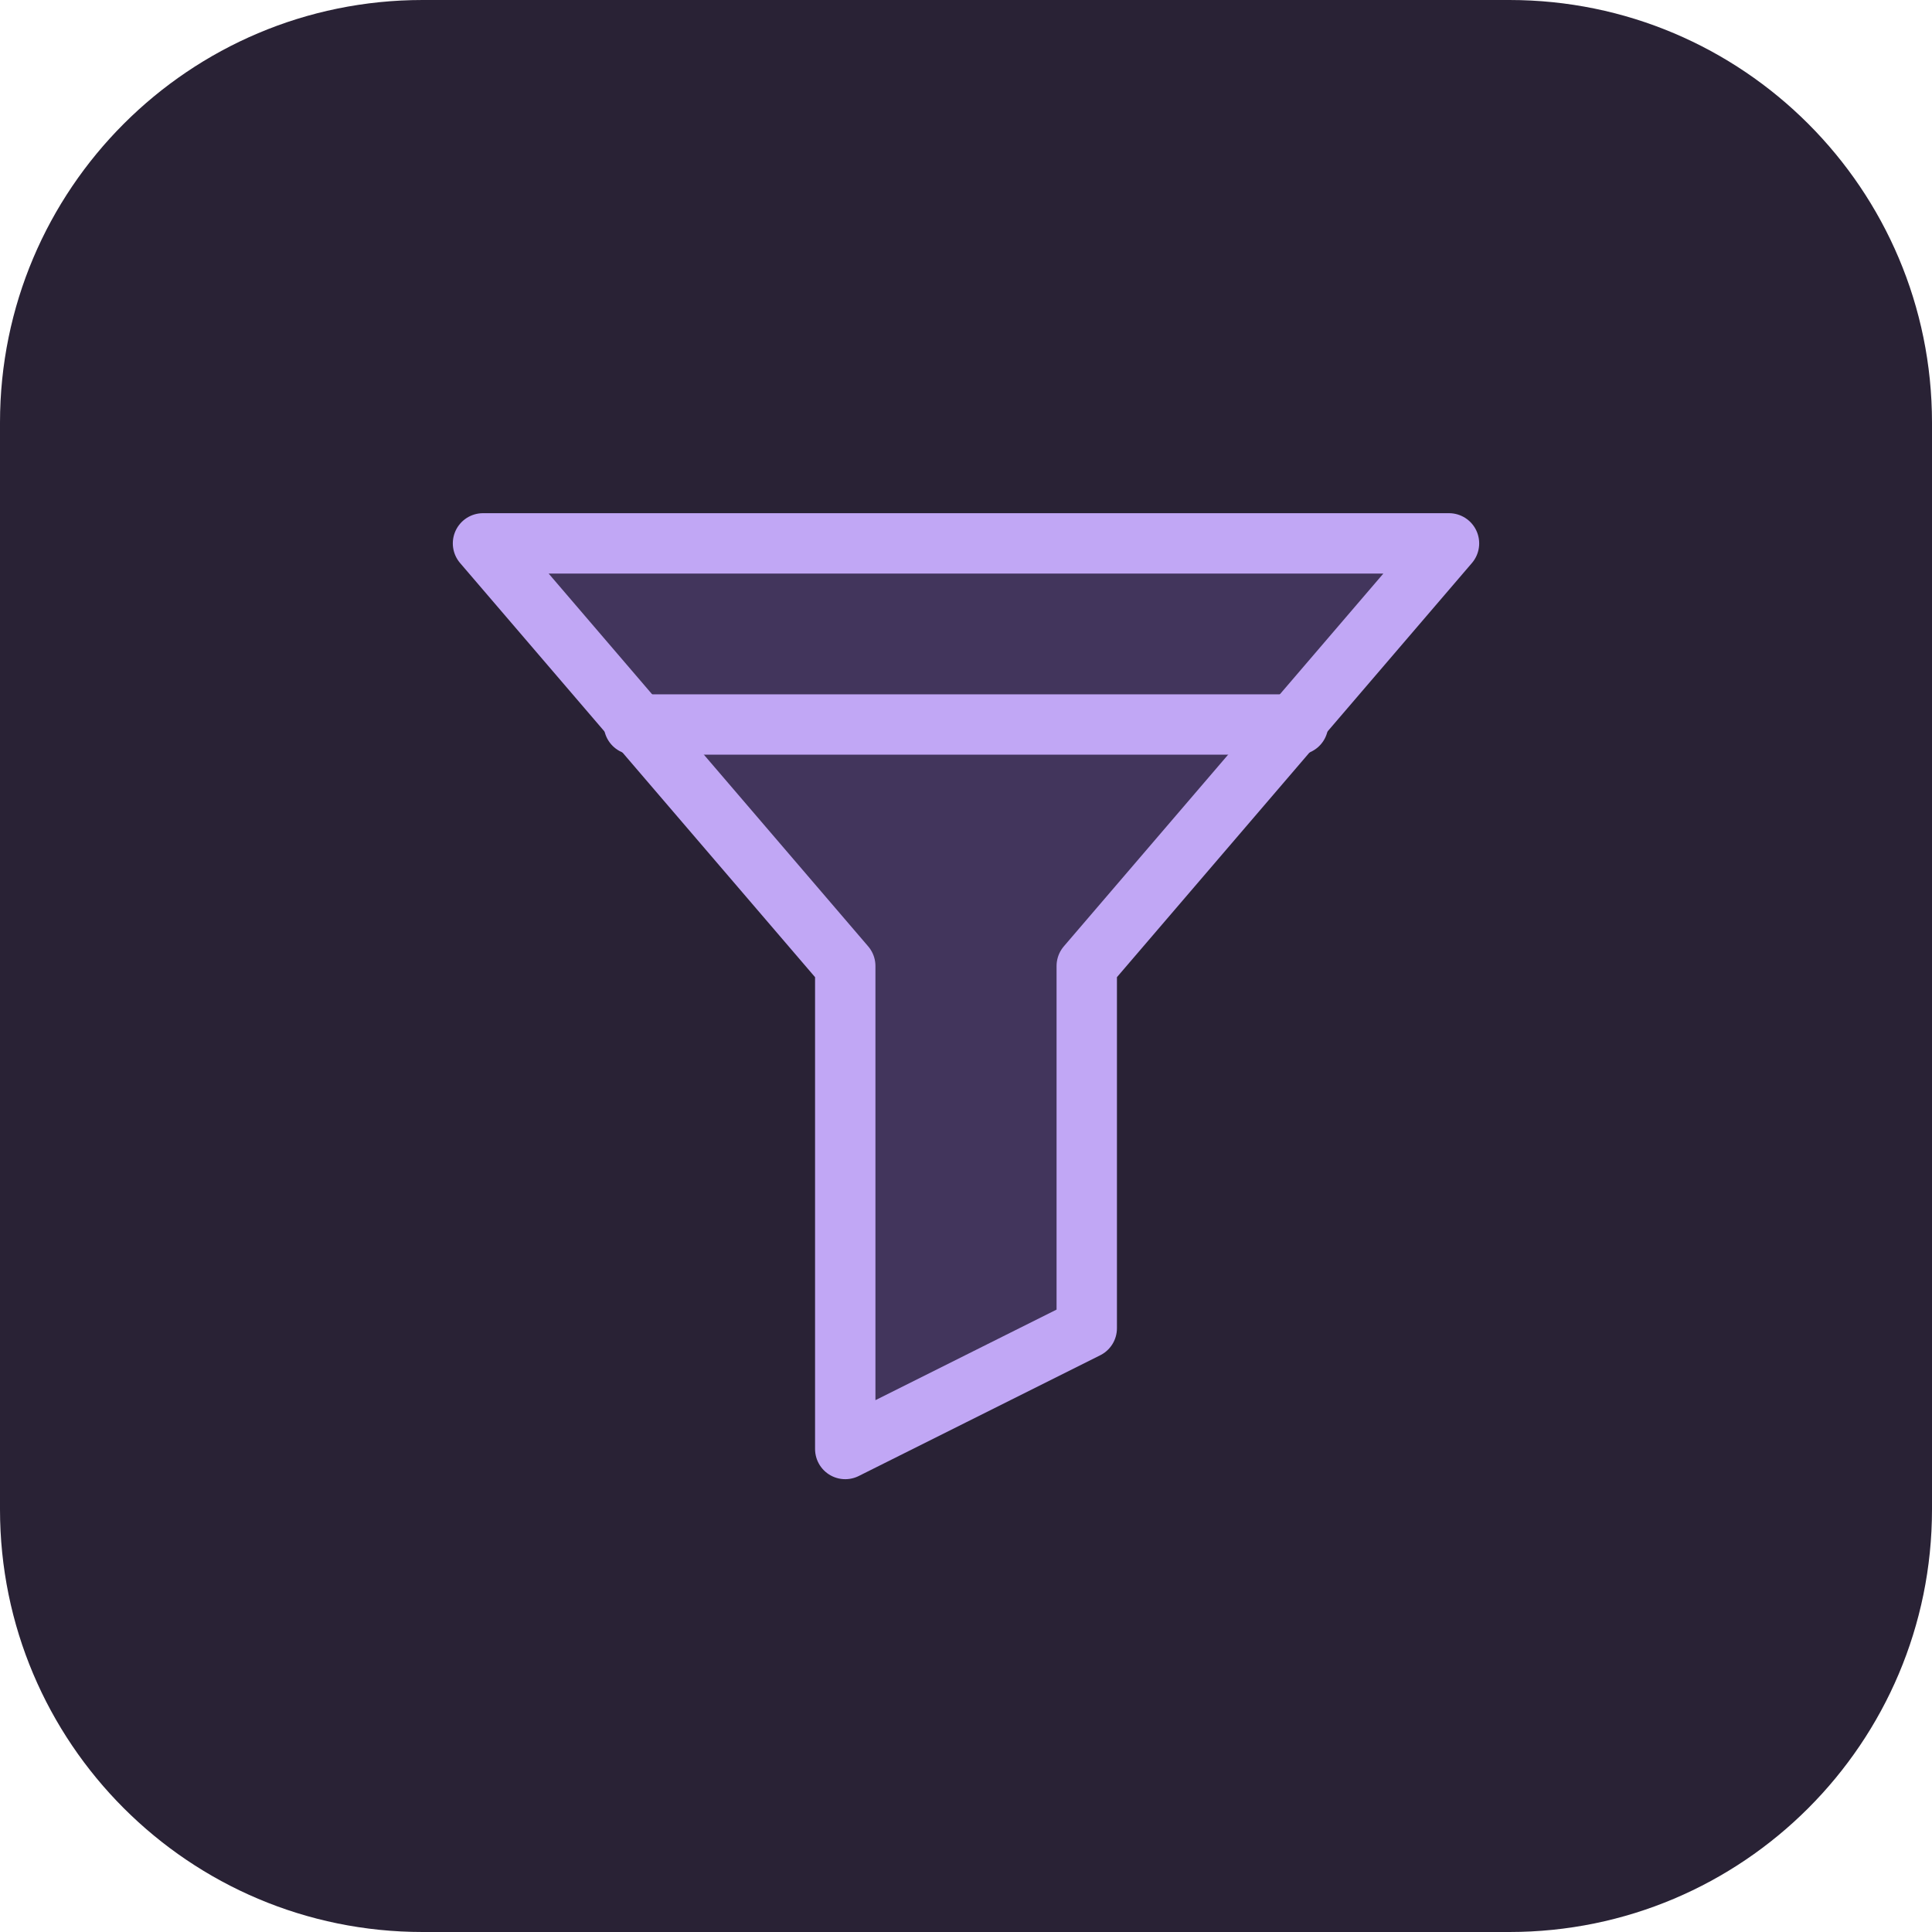
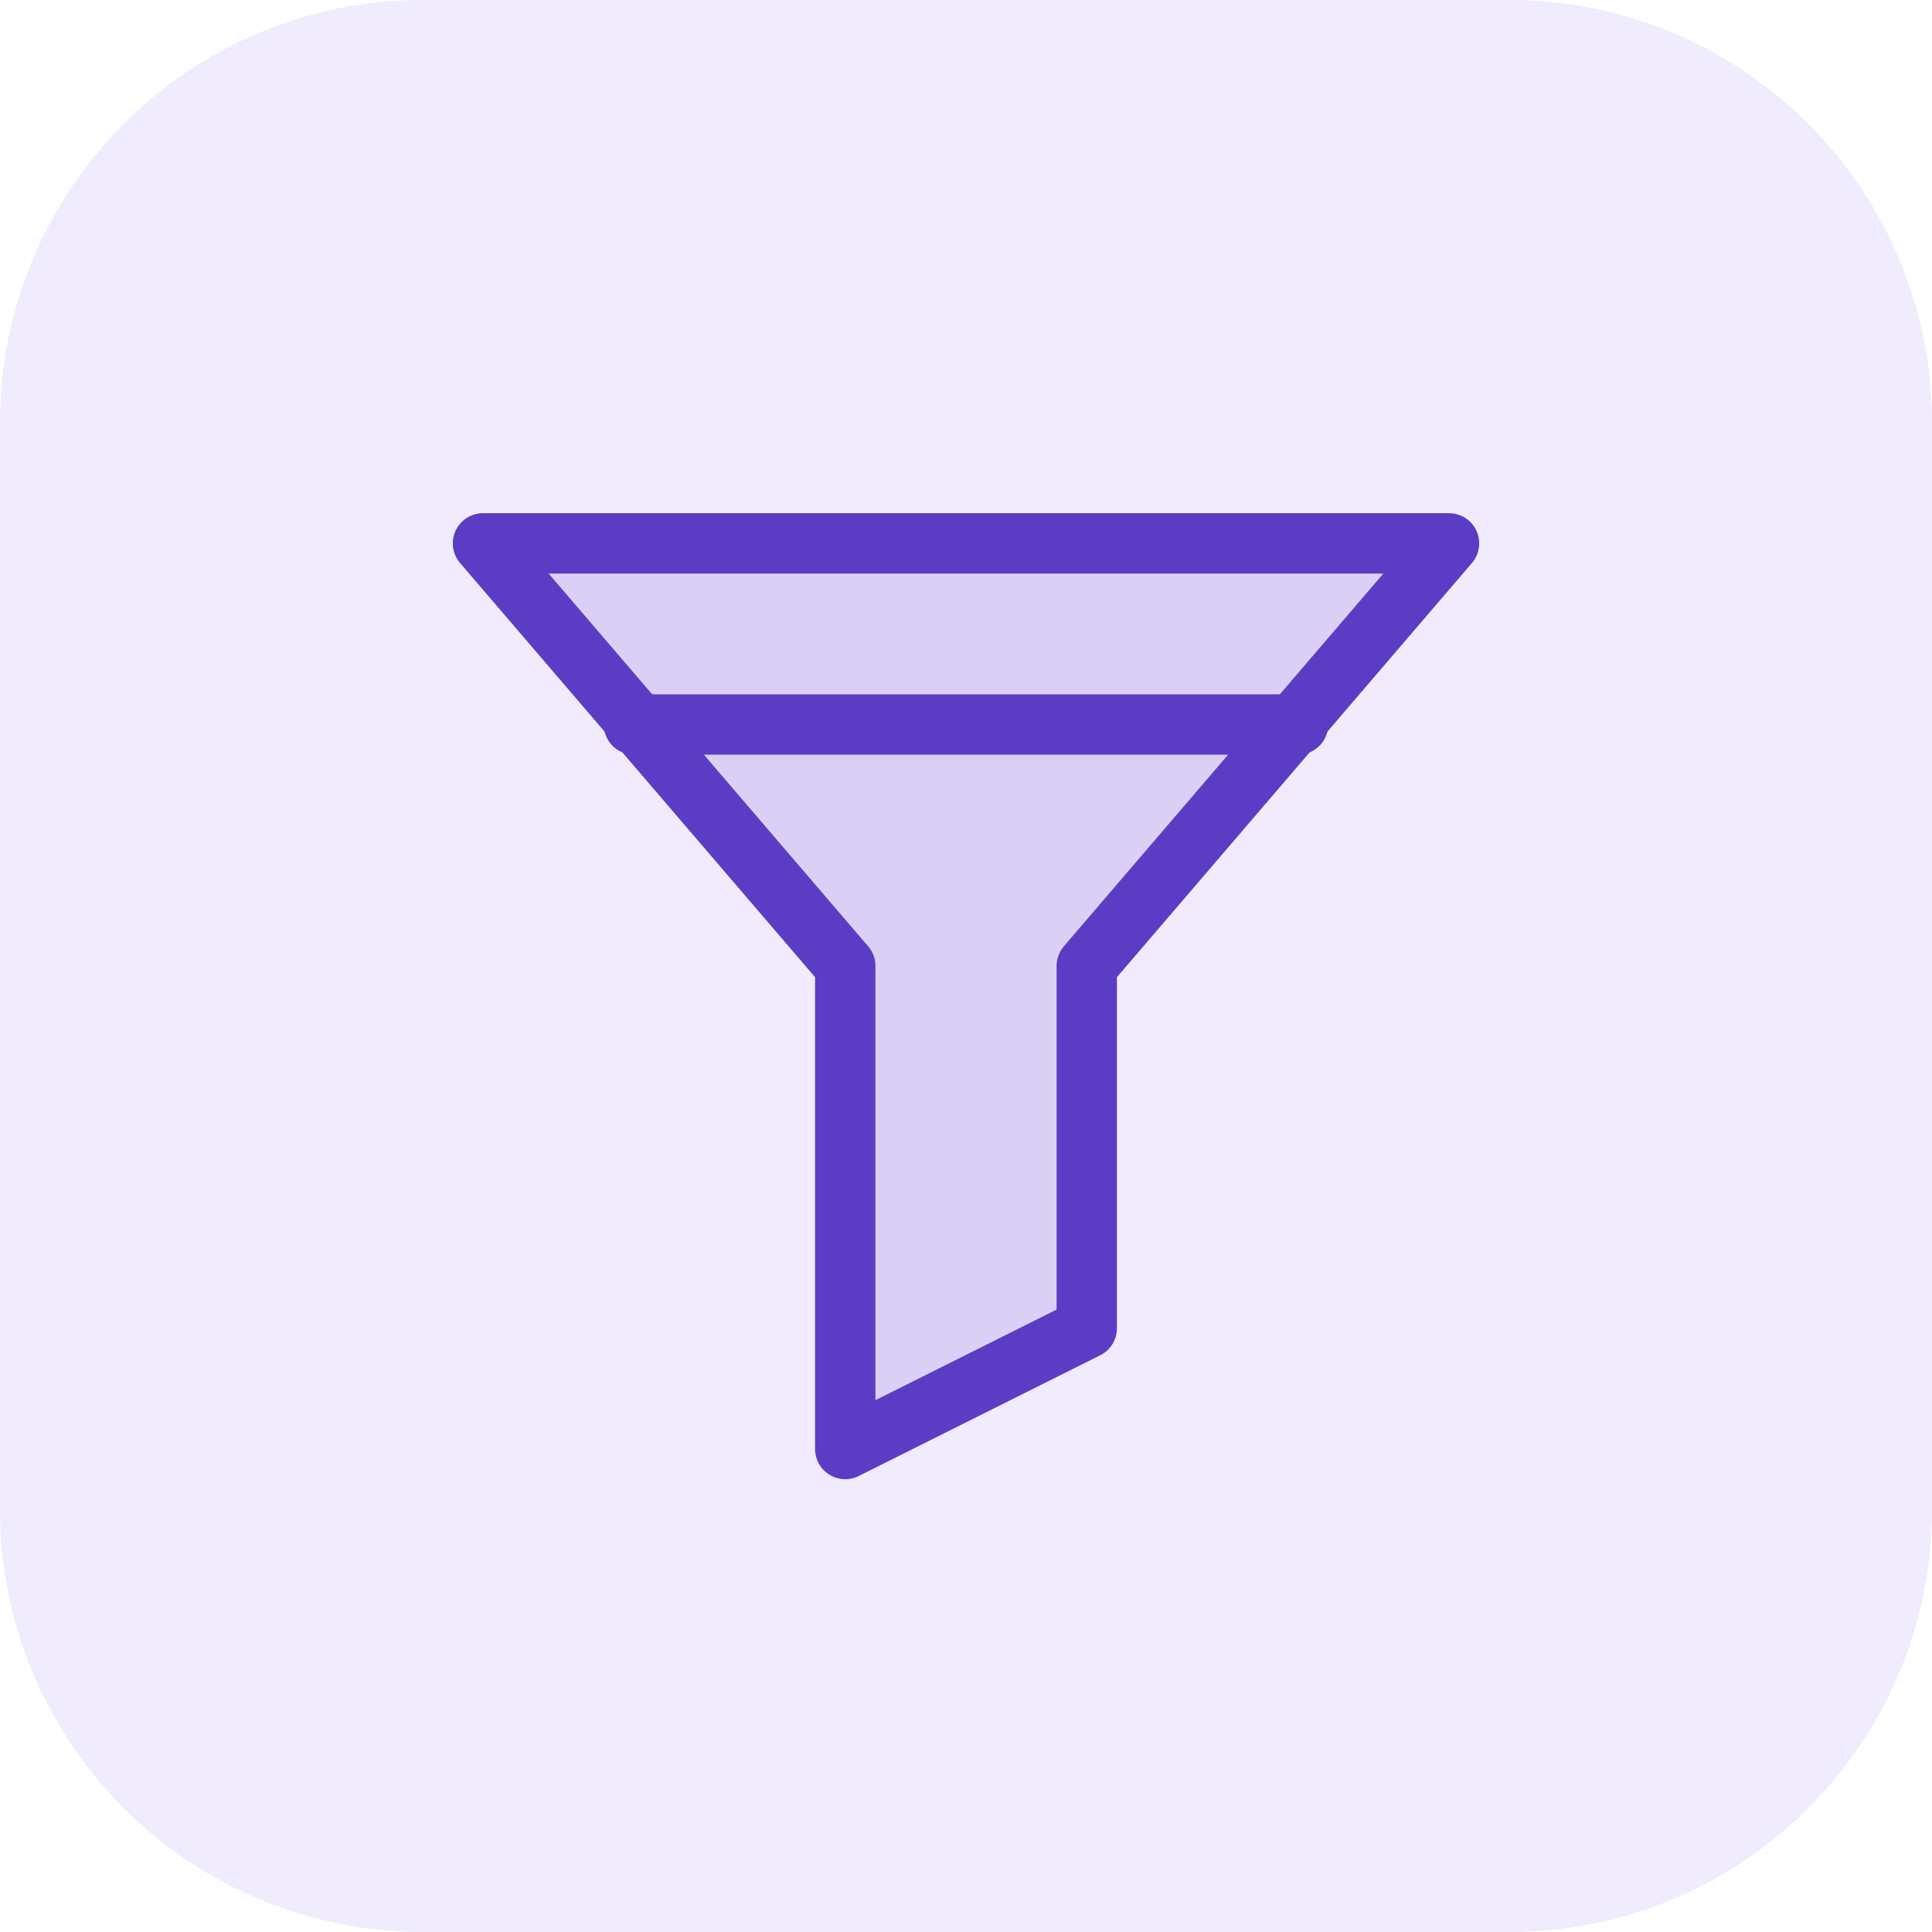
<svg xmlns="http://www.w3.org/2000/svg" viewBox="0 0 64 64" role="img">
-   <rect width="64" height="64" rx="14" fill="#292235" />
-   <path d="M16 18h32l-12 14v12l-8 4V32z" fill="#9B7AE8" fill-opacity=".22" />
-   <g fill="none" stroke="#C1A7F5" stroke-width="2" stroke-linecap="round" stroke-linejoin="round">
+   <rect width="64" height="64" rx="14" fill="#F0EBFD" />
+   <path d="M16 18h32l-12 14v12l-8 4V32z" fill="#8E74E0" fill-opacity=".22" />
+   <g fill="none" stroke="#5B3CC4" stroke-width="2" stroke-linecap="round" stroke-linejoin="round">
    <path d="M16 18h32l-12 14v12l-8 4V32z" />
    <path d="M21 24h22" />
  </g>
</svg>
